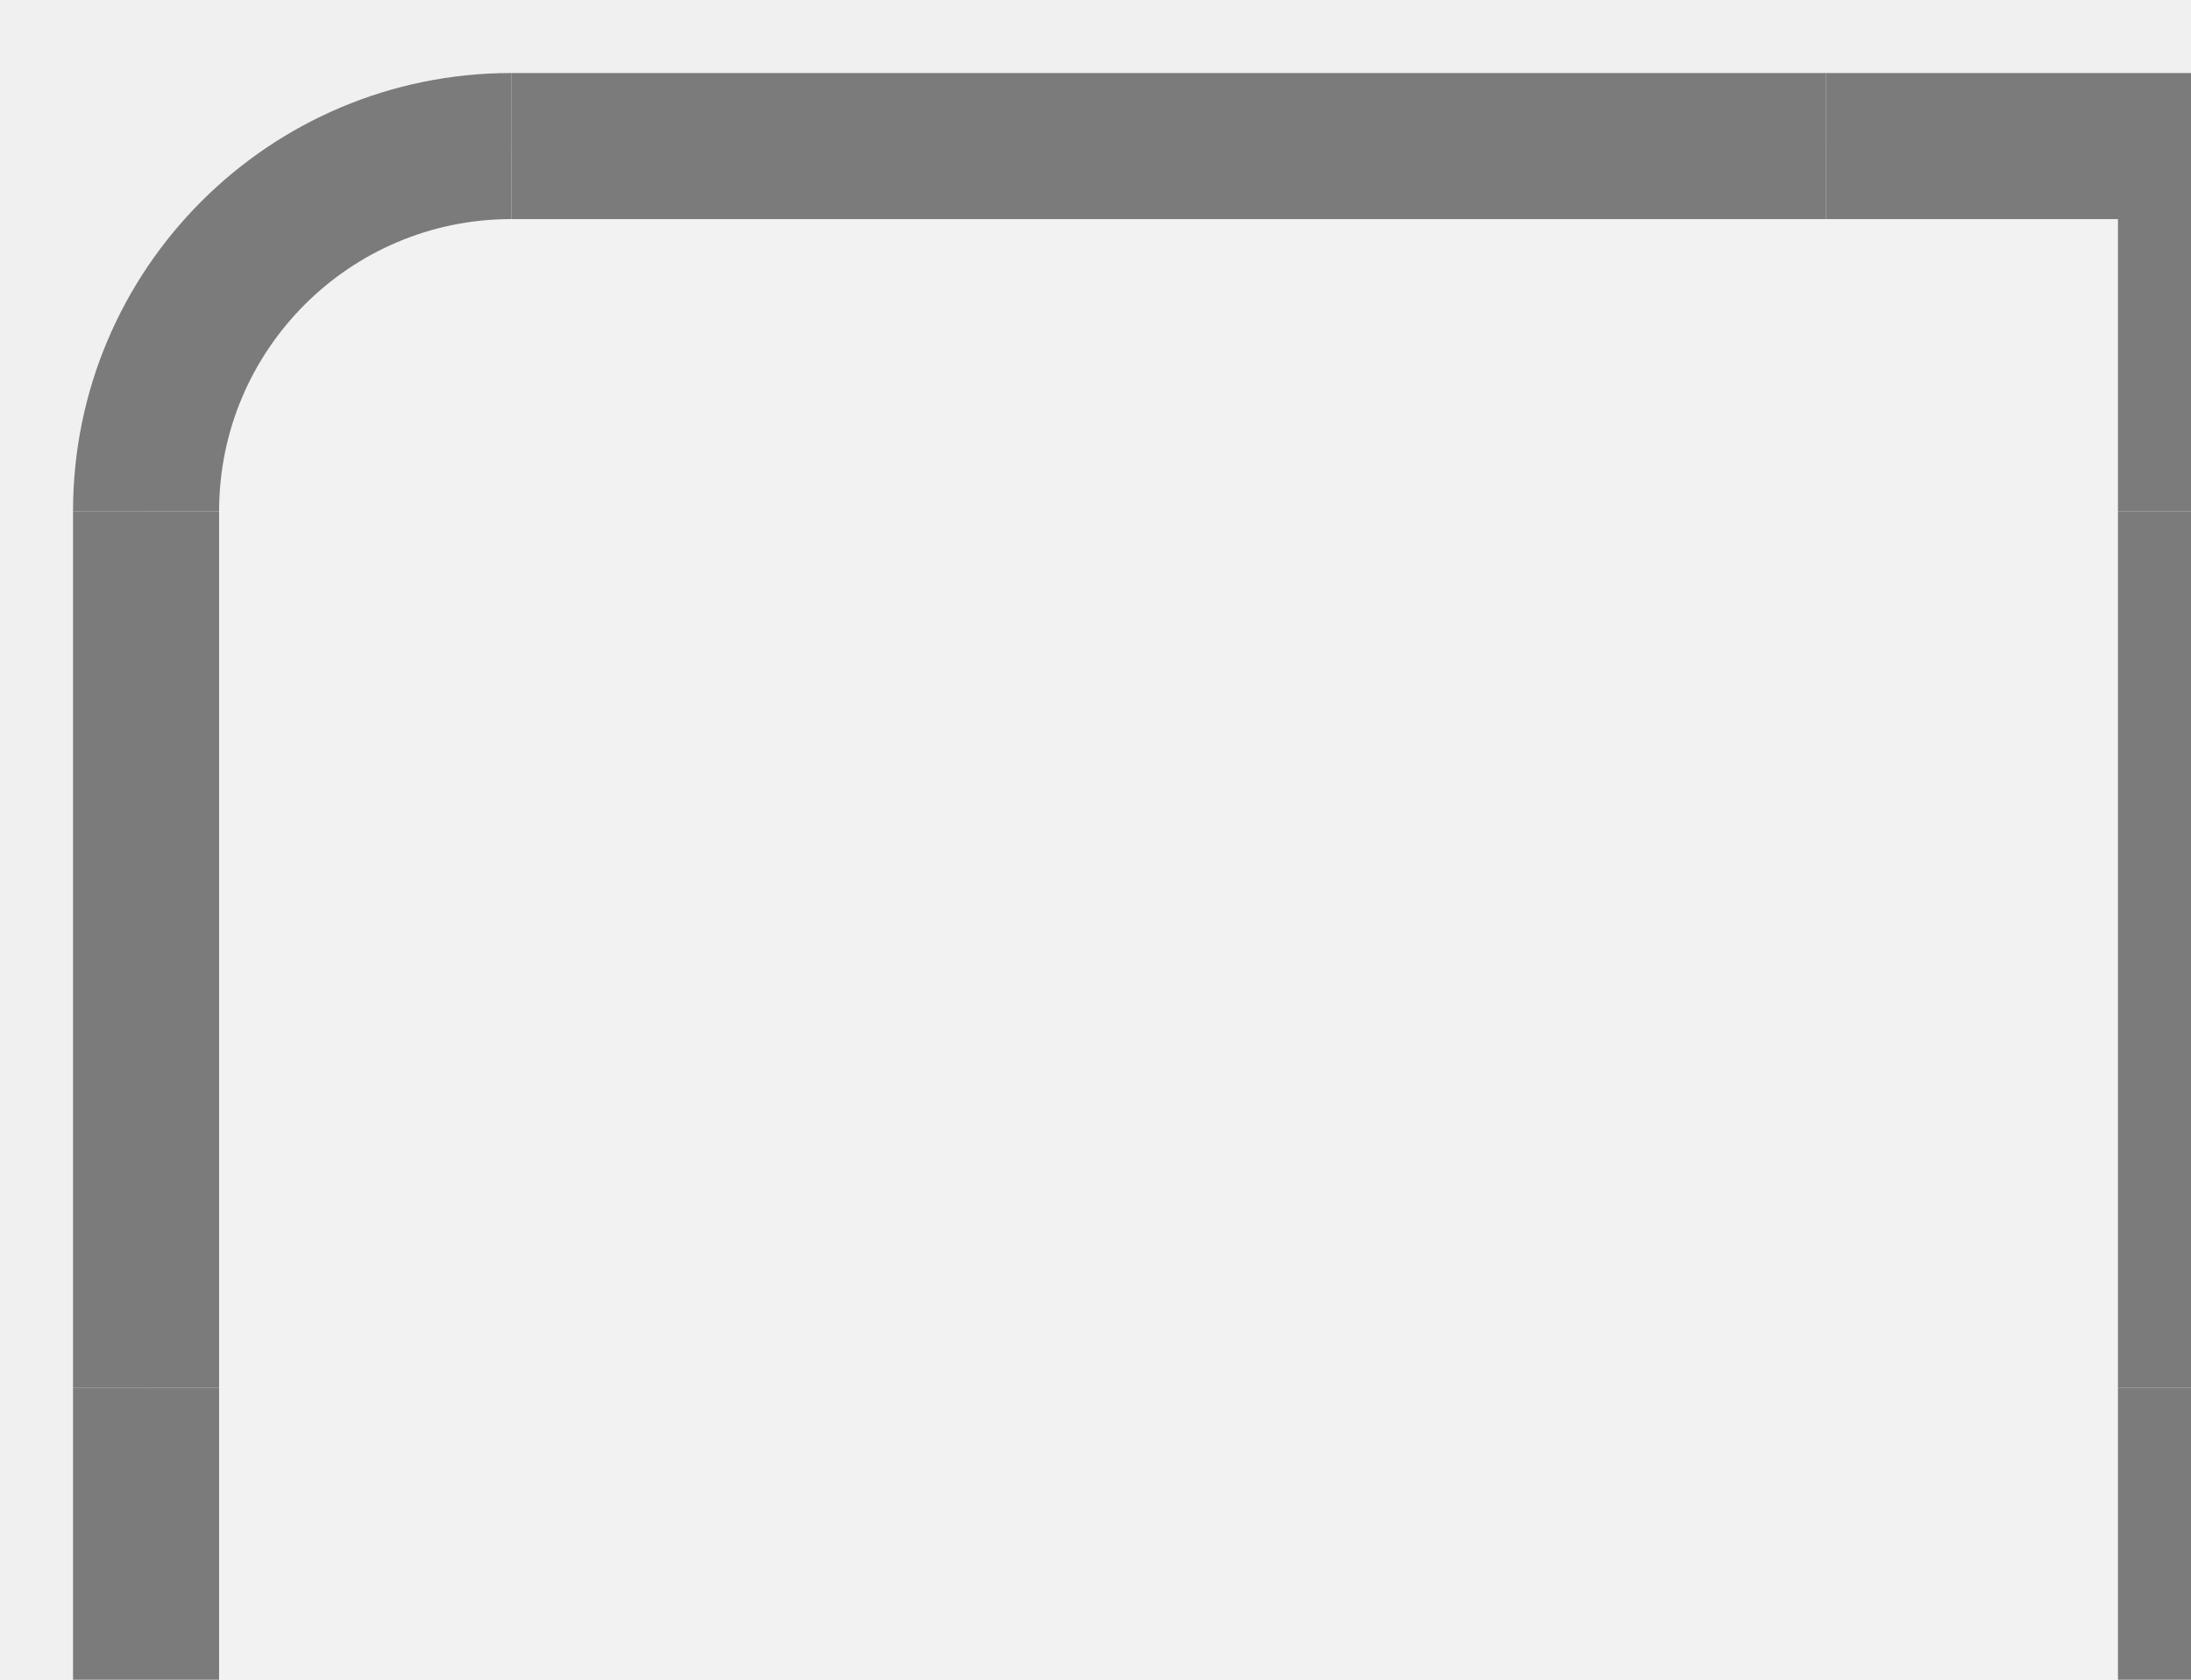
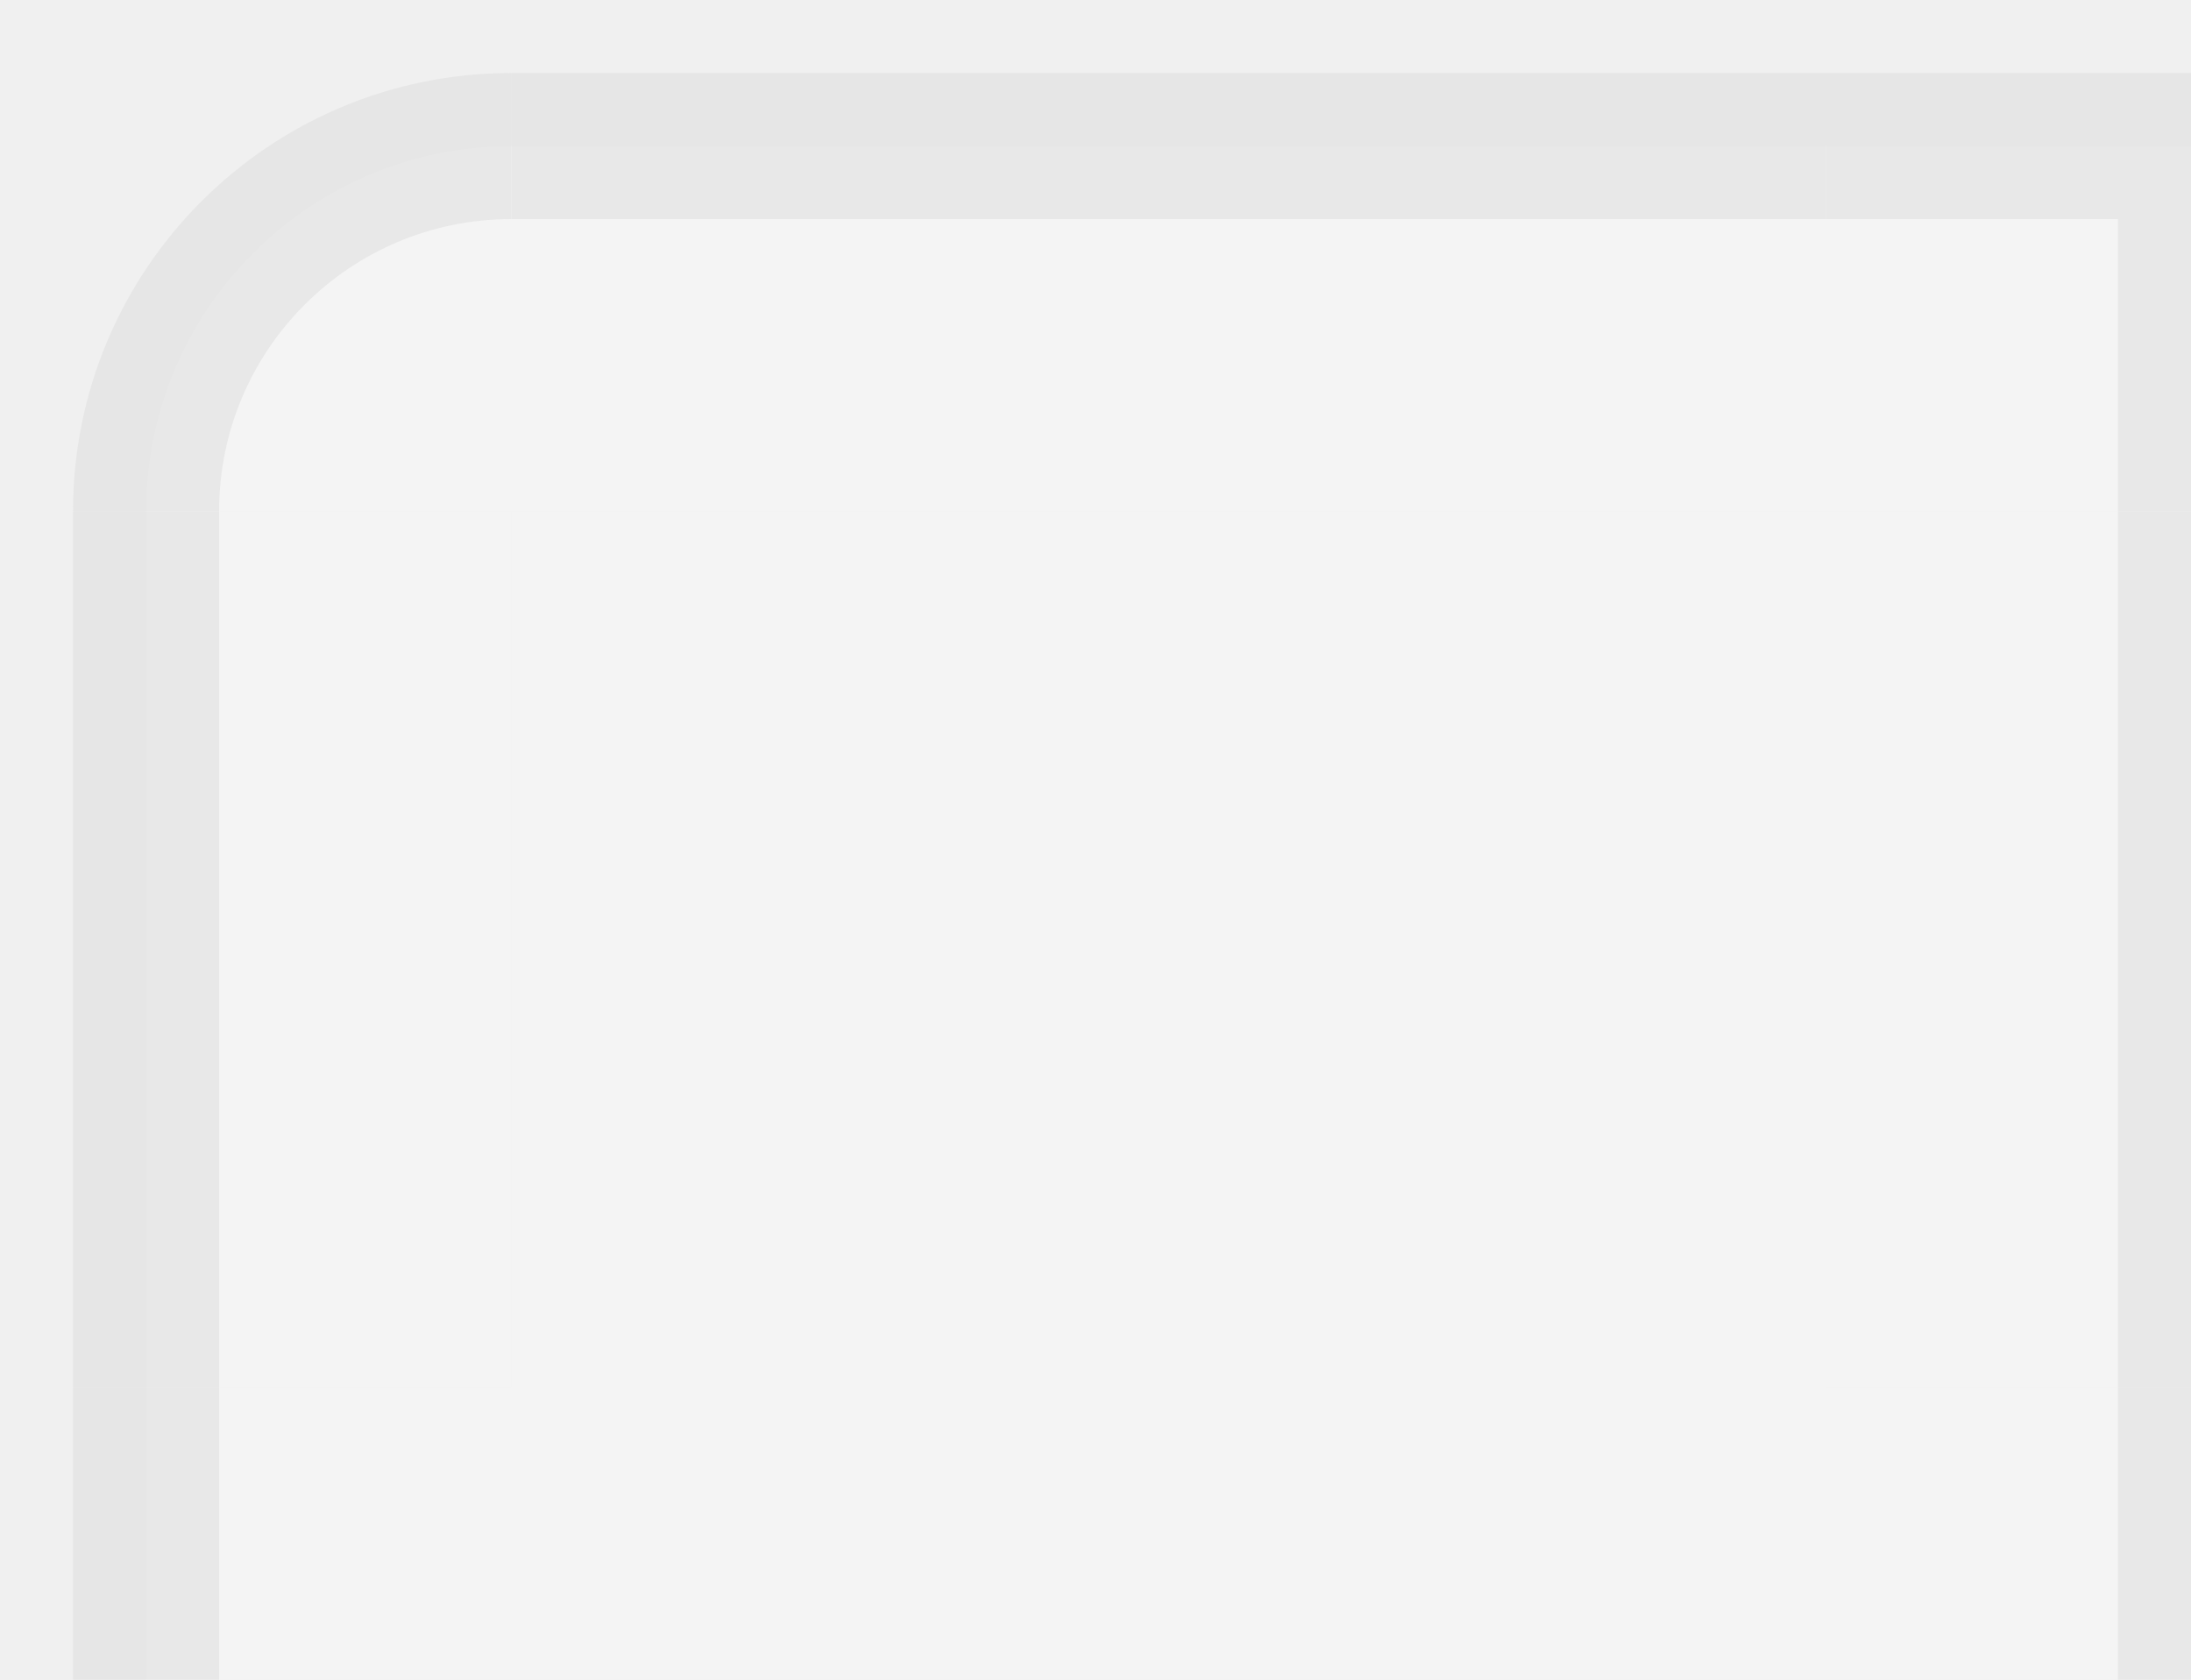
<svg xmlns="http://www.w3.org/2000/svg" width="30" height="23" id="svg2" version="1.1">
  <defs id="defs4" />
  <g id="layer1" transform="translate(-6,-36)">
    <g transform="matrix(1,0,0,-1,18,86)" id="hover-bottomright">
      <rect style="opacity:1;vector-effect:none;fill:#ff00ff;fill-opacity:0;stroke:none;stroke-width:0.783;stroke-linecap:square;stroke-linejoin:miter;stroke-miterlimit:8.3;stroke-dasharray:none;stroke-dashoffset:0;stroke-opacity:1;marker:none" id="rect4780-6-3-0-0" width="5" height="5" x="-18" y="43" transform="scale(-1,1)" />
-       <rect transform="scale(-1,1)" y="43" x="-18" height="5" width="5" id="rect5555" style="opacity:1;vector-effect:none;fill:#ffffff;fill-opacity:0.15;stroke:none;stroke-width:0.783;stroke-linecap:square;stroke-linejoin:miter;stroke-miterlimit:8.3;stroke-dasharray:none;stroke-dashoffset:0;stroke-opacity:1;marker:none" />
-       <rect style="opacity:1;vector-effect:none;fill:#7b7b7b;fill-opacity:1;stroke:none;stroke-width:0.495;stroke-linecap:square;stroke-linejoin:miter;stroke-miterlimit:8.3;stroke-dasharray:none;stroke-dashoffset:0;stroke-opacity:1;marker:none" id="rect4834-67-9-3" width="1" height="4" x="-18" y="43" transform="scale(-1,1)" />
-       <rect style="opacity:1;vector-effect:none;fill:#7b7b7b;fill-opacity:1;stroke:none;stroke-width:0.783;stroke-linecap:square;stroke-linejoin:miter;stroke-miterlimit:8.3;stroke-dasharray:none;stroke-dashoffset:0;stroke-opacity:1;marker:none" id="rect4817-3-53-3-6" width="5" height="2" x="-18" y="47" transform="scale(-1,1)" />
+       <rect transform="scale(-1,1)" y="43" x="-18" height="5" width="5" id="rect5555" style="opacity:1;vector-effect:none;fill:#ffffff;fill-opacity:0.25;stroke:none;stroke-width:0.783;stroke-linecap:square;stroke-linejoin:miter;stroke-miterlimit:8.3;stroke-dasharray:none;stroke-dashoffset:0;stroke-opacity:1;marker:none" />
+       <rect style="opacity:1;vector-effect:none;fill:#e0e0e0;fill-opacity:0.6;stroke:none;stroke-width:0.495;stroke-linecap:square;stroke-linejoin:miter;stroke-miterlimit:8.3;stroke-dasharray:none;stroke-dashoffset:0;stroke-opacity:1;marker:none" id="rect4834-67-9-3" width="1" height="4" x="-18" y="43" transform="scale(-1,1)" />
+       <rect style="opacity:1;vector-effect:none;fill:#e0e0e0;fill-opacity:0.6;stroke:none;stroke-width:0.783;stroke-linecap:square;stroke-linejoin:miter;stroke-miterlimit:8.3;stroke-dasharray:none;stroke-dashoffset:0;stroke-opacity:1;marker:none" id="rect4817-3-53-3-6" width="5" height="2" x="-18" y="47" transform="scale(-1,1)" />
      <rect style="opacity:1;vector-effect:none;fill:#000000;fill-opacity:0;stroke:none;stroke-width:0.607;stroke-linecap:square;stroke-linejoin:miter;stroke-miterlimit:8.3;stroke-dasharray:none;stroke-dashoffset:0;stroke-opacity:1;marker:none" id="rect4868-6-6-1" width="1" height="3" x="-17" y="43" transform="scale(-1,1)" />
      <rect style="opacity:1;vector-effect:none;fill:#000000;fill-opacity:0;stroke:none;stroke-width:1.051;stroke-linecap:square;stroke-linejoin:miter;stroke-miterlimit:8.3;stroke-dasharray:none;stroke-dashoffset:0;stroke-opacity:1;marker:none" id="rect4851-1-29-0-0" width="3" height="1" x="-16" y="46" transform="scale(-1,1)" />
      <rect style="opacity:1;vector-effect:none;fill:#000000;fill-opacity:0;stroke:none;stroke-width:1.213;stroke-linecap:square;stroke-linejoin:miter;stroke-miterlimit:8.3;stroke-dasharray:none;stroke-dashoffset:0;stroke-opacity:1;marker:none" id="rect4851-1-3-27-6-6" width="5" height="1" x="-18" y="49" transform="scale(-1,1)" />
      <path style="fill:#000000;fill-opacity:0;stroke:none;stroke-width:1px;stroke-linecap:butt;stroke-linejoin:miter;stroke-opacity:1" d="m 16,47 h 1 l -1,-1 z" id="path5345-8-7" />
      <path id="path5347-4-5" d="m 17,46 h -1 l 1,1 z" style="fill:#000000;fill-opacity:0;stroke:none;stroke-width:1px;stroke-linecap:butt;stroke-linejoin:miter;stroke-opacity:1" />
    </g>
    <g transform="matrix(3.6,0,0,-1,-12.2,91)" id="hover-top">
      <rect style="opacity:1;vector-effect:none;fill:#ff00ff;fill-opacity:0;stroke:none;stroke-width:0.7;stroke-linecap:square;stroke-linejoin:miter;stroke-miterlimit:8.3;stroke-dasharray:none;stroke-dashoffset:0;stroke-opacity:1;marker:none" id="rect4780-93" width="5" height="4" x="7" y="32" />
-       <rect y="32" x="7" height="4" width="5" id="rect4656" style="opacity:1;vector-effect:none;fill:#ffffff;fill-opacity:0.15;stroke:none;stroke-width:0.7;stroke-linecap:square;stroke-linejoin:miter;stroke-miterlimit:8.3;stroke-dasharray:none;stroke-dashoffset:0;stroke-opacity:1;marker:none" />
+       <rect y="32" x="7" height="4" width="5" id="rect4656" style="opacity:1;vector-effect:none;fill:#ffffff;fill-opacity:0.25;stroke:none;stroke-width:0.7;stroke-linecap:square;stroke-linejoin:miter;stroke-miterlimit:8.3;stroke-dasharray:none;stroke-dashoffset:0;stroke-opacity:1;marker:none" />
    </g>
    <g transform="matrix(3.6,0,0,-1,-12.2,86)" id="hover-bottom">
      <rect style="opacity:1;vector-effect:none;fill:#ff00ff;fill-opacity:0;stroke:none;stroke-width:0.783;stroke-linecap:square;stroke-linejoin:miter;stroke-miterlimit:8.3;stroke-dasharray:none;stroke-dashoffset:0;stroke-opacity:1;marker:none" id="rect4780-7-0" width="5" height="5" x="7" y="43" />
-       <rect y="43" x="7" height="5" width="5" id="rect4668" style="opacity:1;vector-effect:none;fill:#ffffff;fill-opacity:0.15;stroke:none;stroke-width:0.783;stroke-linecap:square;stroke-linejoin:miter;stroke-miterlimit:8.3;stroke-dasharray:none;stroke-dashoffset:0;stroke-opacity:1;marker:none" />
-       <rect style="opacity:1;vector-effect:none;fill:#7b7b7b;fill-opacity:1;stroke:none;stroke-width:0.783;stroke-linecap:square;stroke-linejoin:miter;stroke-miterlimit:8.3;stroke-dasharray:none;stroke-dashoffset:0;stroke-opacity:1;marker:none" id="rect4817-3-6" width="5" height="2" x="7" y="47" />
+       <rect y="43" x="7" height="5" width="5" id="rect4668" style="opacity:1;vector-effect:none;fill:#ffffff;fill-opacity:0.25;stroke:none;stroke-width:0.783;stroke-linecap:square;stroke-linejoin:miter;stroke-miterlimit:8.3;stroke-dasharray:none;stroke-dashoffset:0;stroke-opacity:1;marker:none" />
+       <rect style="opacity:1;vector-effect:none;fill:#e0e0e0;fill-opacity:0.6;stroke:none;stroke-width:0.783;stroke-linecap:square;stroke-linejoin:miter;stroke-miterlimit:8.3;stroke-dasharray:none;stroke-dashoffset:0;stroke-opacity:1;marker:none" id="rect4817-3-6" width="5" height="2" x="7" y="47" />
      <rect style="opacity:1;vector-effect:none;fill:#000000;fill-opacity:0;stroke:none;stroke-width:0.639;stroke-linecap:square;stroke-linejoin:miter;stroke-miterlimit:8.3;stroke-dasharray:none;stroke-dashoffset:0;stroke-opacity:1;marker:none" id="rect4851-1-2" width="5" height="1" x="7" y="46" />
      <rect style="opacity:1;vector-effect:none;fill:#000000;fill-opacity:0;stroke:none;stroke-width:0.639;stroke-linecap:square;stroke-linejoin:miter;stroke-miterlimit:8.3;stroke-dasharray:none;stroke-dashoffset:0;stroke-opacity:1;marker:none" id="rect4851-1-3-6" width="5" height="1" x="7" y="49" />
    </g>
    <g transform="matrix(1,0,0,-2.4,18,143.8)" id="hover-right">
      <rect style="opacity:1;vector-effect:none;fill:#ff00ff;fill-opacity:0;stroke:none;stroke-width:0.783;stroke-linecap:square;stroke-linejoin:miter;stroke-miterlimit:8.3;stroke-dasharray:none;stroke-dashoffset:0;stroke-opacity:1;marker:none" id="rect4780-9-2" width="5" height="5" x="13" y="37" />
-       <rect y="37" x="13" height="5" width="5" id="rect4664" style="opacity:1;vector-effect:none;fill:#ffffff;fill-opacity:0.15;stroke:none;stroke-width:0.783;stroke-linecap:square;stroke-linejoin:miter;stroke-miterlimit:8.3;stroke-dasharray:none;stroke-dashoffset:0;stroke-opacity:1;marker:none" />
-       <rect style="opacity:1;vector-effect:none;fill:#7b7b7b;fill-opacity:1;stroke:none;stroke-width:0.554;stroke-linecap:square;stroke-linejoin:miter;stroke-miterlimit:8.3;stroke-dasharray:none;stroke-dashoffset:0;stroke-opacity:1;marker:none" id="rect4834-6-3" width="1" height="5" x="17" y="37" />
+       <rect y="37" x="13" height="5" width="5" id="rect4664" style="opacity:1;vector-effect:none;fill:#ffffff;fill-opacity:0.25;stroke:none;stroke-width:0.783;stroke-linecap:square;stroke-linejoin:miter;stroke-miterlimit:8.3;stroke-dasharray:none;stroke-dashoffset:0;stroke-opacity:1;marker:none" />
+       <rect style="opacity:1;vector-effect:none;fill:#e0e0e0;fill-opacity:0.6;stroke:none;stroke-width:0.554;stroke-linecap:square;stroke-linejoin:miter;stroke-miterlimit:8.3;stroke-dasharray:none;stroke-dashoffset:0;stroke-opacity:1;marker:none" id="rect4834-6-3" width="1" height="5" x="17" y="37" />
      <rect style="opacity:1;vector-effect:none;fill:#000000;fill-opacity:0;stroke:none;stroke-width:0.783;stroke-linecap:square;stroke-linejoin:miter;stroke-miterlimit:8.3;stroke-dasharray:none;stroke-dashoffset:0;stroke-opacity:1;marker:none" id="rect4868-2-7" width="1" height="5" x="16" y="37" />
    </g>
    <g transform="matrix(1,0,0,-1,24,91)" id="hover-topright">
      <rect style="opacity:1;vector-effect:none;fill:#ff00ff;fill-opacity:0;stroke:none;stroke-width:0.7;stroke-linecap:square;stroke-linejoin:miter;stroke-miterlimit:8.3;stroke-dasharray:none;stroke-dashoffset:0;stroke-opacity:1;marker:none" id="rect4780-5-3" width="5" height="4" x="7" y="32" />
-       <rect y="32" x="7" height="4" width="5" id="rect4658" style="opacity:1;vector-effect:none;fill:#ffffff;fill-opacity:0.15;stroke:none;stroke-width:0.7;stroke-linecap:square;stroke-linejoin:miter;stroke-miterlimit:8.3;stroke-dasharray:none;stroke-dashoffset:0;stroke-opacity:1;marker:none" />
-       <rect style="opacity:1;vector-effect:none;fill:#7b7b7b;fill-opacity:1;stroke:none;stroke-width:0.495;stroke-linecap:square;stroke-linejoin:miter;stroke-miterlimit:8.3;stroke-dasharray:none;stroke-dashoffset:0;stroke-opacity:1;marker:none" id="rect4834-3-5-6" width="1" height="4" x="11" y="32" />
+       <rect y="32" x="7" height="4" width="5" id="rect4658" style="opacity:1;vector-effect:none;fill:#ffffff;fill-opacity:0.25;stroke:none;stroke-width:0.7;stroke-linecap:square;stroke-linejoin:miter;stroke-miterlimit:8.3;stroke-dasharray:none;stroke-dashoffset:0;stroke-opacity:1;marker:none" />
+       <rect style="opacity:1;vector-effect:none;fill:#e0e0e0;fill-opacity:0.6;stroke:none;stroke-width:0.495;stroke-linecap:square;stroke-linejoin:miter;stroke-miterlimit:8.3;stroke-dasharray:none;stroke-dashoffset:0;stroke-opacity:1;marker:none" id="rect4834-3-5-6" width="1" height="4" x="11" y="32" />
      <rect style="opacity:1;vector-effect:none;fill:#000000;fill-opacity:0;stroke:none;stroke-width:0.607;stroke-linecap:square;stroke-linejoin:miter;stroke-miterlimit:8.3;stroke-dasharray:none;stroke-dashoffset:0;stroke-opacity:1;marker:none" id="rect4868-2-1-1" width="1" height="3" x="10" y="33" />
    </g>
    <g transform="matrix(1,0,0,-1,7,86)" id="hover-bottomleft">
      <path style="opacity:1;vector-effect:none;fill:#ff00ff;fill-opacity:0;stroke:none;stroke-width:0.783;stroke-linecap:square;stroke-linejoin:miter;stroke-miterlimit:8.3;stroke-dasharray:none;stroke-dashoffset:0;stroke-opacity:1;marker:none" d="m 1,43 a 5,5 0 0 0 5,5 v -5 z" id="path4718-3-5" />
-       <path id="path4666" d="m 1,43 a 5,5 0 0 0 5,5 v -5 z" style="opacity:1;vector-effect:none;fill:#ffffff;fill-opacity:0.15;stroke:none;stroke-width:0.783;stroke-linecap:square;stroke-linejoin:miter;stroke-miterlimit:8.3;stroke-dasharray:none;stroke-dashoffset:0;stroke-opacity:1;marker:none" />
-       <path style="opacity:1;vector-effect:none;fill:#7b7b7b;fill-opacity:1;stroke:none;stroke-width:0.783;stroke-linecap:square;stroke-linejoin:miter;stroke-miterlimit:8.3;stroke-dasharray:none;stroke-dashoffset:0;stroke-opacity:1;marker:none" d="m 0,43 a 6,6 0 0 0 6,6 V 47 A 4,4 0 0 1 2,43 Z" id="path4521-1-3" />
+       <path id="path4666" d="m 1,43 a 5,5 0 0 0 5,5 v -5 z" style="opacity:1;vector-effect:none;fill:#ffffff;fill-opacity:0.25;stroke:none;stroke-width:0.783;stroke-linecap:square;stroke-linejoin:miter;stroke-miterlimit:8.3;stroke-dasharray:none;stroke-dashoffset:0;stroke-opacity:1;marker:none" />
+       <path style="opacity:1;vector-effect:none;fill:#e0e0e0;fill-opacity:0.6;stroke:none;stroke-width:0.783;stroke-linecap:square;stroke-linejoin:miter;stroke-miterlimit:8.3;stroke-dasharray:none;stroke-dashoffset:0;stroke-opacity:1;marker:none" d="m 0,43 a 6,6 0 0 0 6,6 V 47 A 4,4 0 0 1 2,43 Z" id="path4521-1-3" />
      <path style="opacity:1;vector-effect:none;fill:#000000;fill-opacity:0;stroke:none;stroke-width:1.213;stroke-linecap:square;stroke-linejoin:miter;stroke-miterlimit:8.3;stroke-dasharray:none;stroke-dashoffset:0;stroke-opacity:1;marker:none" d="m 2,43 a 4,4 0 0 0 4,4 V 46 A 3,3 0 0 1 3,43 Z" id="path4523-27-5" />
      <path style="opacity:1;vector-effect:none;fill:#000000;fill-opacity:0;stroke:none;stroke-width:1.213;stroke-linecap:square;stroke-linejoin:miter;stroke-miterlimit:8.3;stroke-dasharray:none;stroke-dashoffset:0;stroke-opacity:1;marker:none" d="m -1,43 a 7,7 0 0 0 7,7 V 49 A 6,6 0 0 1 0,43 Z" id="path5672-2-3-6" />
    </g>
    <g transform="matrix(1,0,0,-2.4,7,143.8)" id="hover-left">
      <rect style="opacity:1;vector-effect:none;fill:#ff00ff;fill-opacity:0;stroke:none;stroke-width:0.783;stroke-linecap:square;stroke-linejoin:miter;stroke-miterlimit:8.3;stroke-dasharray:none;stroke-dashoffset:0;stroke-opacity:1;marker:none" id="rect4780-2-8" width="5" height="5" x="1" y="37" />
-       <rect y="37" x="1" height="5" width="5" id="rect4660" style="opacity:1;vector-effect:none;fill:#ffffff;fill-opacity:0.15;stroke:none;stroke-width:0.783;stroke-linecap:square;stroke-linejoin:miter;stroke-miterlimit:8.3;stroke-dasharray:none;stroke-dashoffset:0;stroke-opacity:1;marker:none" />
-       <rect style="opacity:1;vector-effect:none;fill:#7b7b7b;fill-opacity:1;stroke:none;stroke-width:0.783;stroke-linecap:square;stroke-linejoin:miter;stroke-miterlimit:8.3;stroke-dasharray:none;stroke-dashoffset:0;stroke-opacity:1;marker:none" id="rect4834-7" width="2" height="5" x="0" y="37" />
+       <rect y="37" x="1" height="5" width="5" id="rect4660" style="opacity:1;vector-effect:none;fill:#ffffff;fill-opacity:0.25;stroke:none;stroke-width:0.783;stroke-linecap:square;stroke-linejoin:miter;stroke-miterlimit:8.3;stroke-dasharray:none;stroke-dashoffset:0;stroke-opacity:1;marker:none" />
+       <rect style="opacity:1;vector-effect:none;fill:#e0e0e0;fill-opacity:0.6;stroke:none;stroke-width:0.783;stroke-linecap:square;stroke-linejoin:miter;stroke-miterlimit:8.3;stroke-dasharray:none;stroke-dashoffset:0;stroke-opacity:1;marker:none" id="rect4834-7" width="2" height="5" x="0" y="37" />
      <rect style="opacity:1;vector-effect:none;fill:#000000;fill-opacity:0;stroke:none;stroke-width:0.783;stroke-linecap:square;stroke-linejoin:miter;stroke-miterlimit:8.3;stroke-dasharray:none;stroke-dashoffset:0;stroke-opacity:1;marker:none" id="rect4868-9" width="1" height="5" x="2" y="37" />
      <rect style="opacity:1;vector-effect:none;fill:#000000;fill-opacity:0;stroke:none;stroke-width:0.783;stroke-linecap:square;stroke-linejoin:miter;stroke-miterlimit:8.3;stroke-dasharray:none;stroke-dashoffset:0;stroke-opacity:1;marker:none" id="rect4868-2-9-2" width="1" height="5" x="-1" y="37" />
    </g>
    <g transform="matrix(1,0,0,-1,1,91)" id="hover-topleft">
      <rect style="opacity:1;vector-effect:none;fill:#ff00ff;fill-opacity:0;stroke:none;stroke-width:0.7;stroke-linecap:square;stroke-linejoin:miter;stroke-miterlimit:8.3;stroke-dasharray:none;stroke-dashoffset:0;stroke-opacity:1;marker:none" id="rect4780-6-2" width="5" height="4" x="7" y="32" />
-       <rect y="32" x="7" height="4" width="5" id="rect4654" style="opacity:1;vector-effect:none;fill:#ffffff;fill-opacity:0.15;stroke:none;stroke-width:0.7;stroke-linecap:square;stroke-linejoin:miter;stroke-miterlimit:8.3;stroke-dasharray:none;stroke-dashoffset:0;stroke-opacity:1;marker:none" />
-       <rect style="opacity:1;vector-effect:none;fill:#7b7b7b;fill-opacity:1;stroke:none;stroke-width:0.7;stroke-linecap:square;stroke-linejoin:miter;stroke-miterlimit:8.3;stroke-dasharray:none;stroke-dashoffset:0;stroke-opacity:1;marker:none" id="rect4834-3-2" width="2" height="4" x="6" y="32" />
+       <rect y="32" x="7" height="4" width="5" id="rect4654" style="opacity:1;vector-effect:none;fill:#ffffff;fill-opacity:0.25;stroke:none;stroke-width:0.7;stroke-linecap:square;stroke-linejoin:miter;stroke-miterlimit:8.3;stroke-dasharray:none;stroke-dashoffset:0;stroke-opacity:1;marker:none" />
+       <rect style="opacity:1;vector-effect:none;fill:#e0e0e0;fill-opacity:0.6;stroke:none;stroke-width:0.7;stroke-linecap:square;stroke-linejoin:miter;stroke-miterlimit:8.3;stroke-dasharray:none;stroke-dashoffset:0;stroke-opacity:1;marker:none" id="rect4834-3-2" width="2" height="4" x="6" y="32" />
      <rect style="opacity:1;vector-effect:none;fill:#000000;fill-opacity:0;stroke:none;stroke-width:0.607;stroke-linecap:square;stroke-linejoin:miter;stroke-miterlimit:8.3;stroke-dasharray:none;stroke-dashoffset:0;stroke-opacity:1;marker:none" id="rect4868-29-8" width="1" height="3" x="8" y="33" />
      <rect style="opacity:1;vector-effect:none;fill:#000000;fill-opacity:0;stroke:none;stroke-width:0.607;stroke-linecap:square;stroke-linejoin:miter;stroke-miterlimit:8.3;stroke-dasharray:none;stroke-dashoffset:0;stroke-opacity:1;marker:none" id="rect4868-2-1-0-9" width="1" height="3" x="5" y="33" />
    </g>
    <g id="hover-center" transform="translate(0,33)">
      <rect style="opacity:1;vector-effect:none;fill:#ff00ff;fill-opacity:0;stroke:none;stroke-width:2.302;stroke-linecap:square;stroke-linejoin:miter;stroke-miterlimit:8.3;stroke-dasharray:none;stroke-dashoffset:0;stroke-opacity:1;marker:none" id="decoration-center-3" width="18" height="12" x="13" y="10" />
-       <rect y="10" x="13" height="12" width="18" id="rect4662" style="opacity:1;vector-effect:none;fill:#ffffff;fill-opacity:0.15;stroke:none;stroke-width:2.302;stroke-linecap:square;stroke-linejoin:miter;stroke-miterlimit:8.3;stroke-dasharray:none;stroke-dashoffset:0;stroke-opacity:1;marker:none" />
+       <rect y="10" x="13" height="12" width="18" id="rect4662" style="opacity:1;vector-effect:none;fill:#ffffff;fill-opacity:0.25;stroke:none;stroke-width:2.302;stroke-linecap:square;stroke-linejoin:miter;stroke-miterlimit:8.3;stroke-dasharray:none;stroke-dashoffset:0;stroke-opacity:1;marker:none" />
    </g>
  </g>
</svg>
